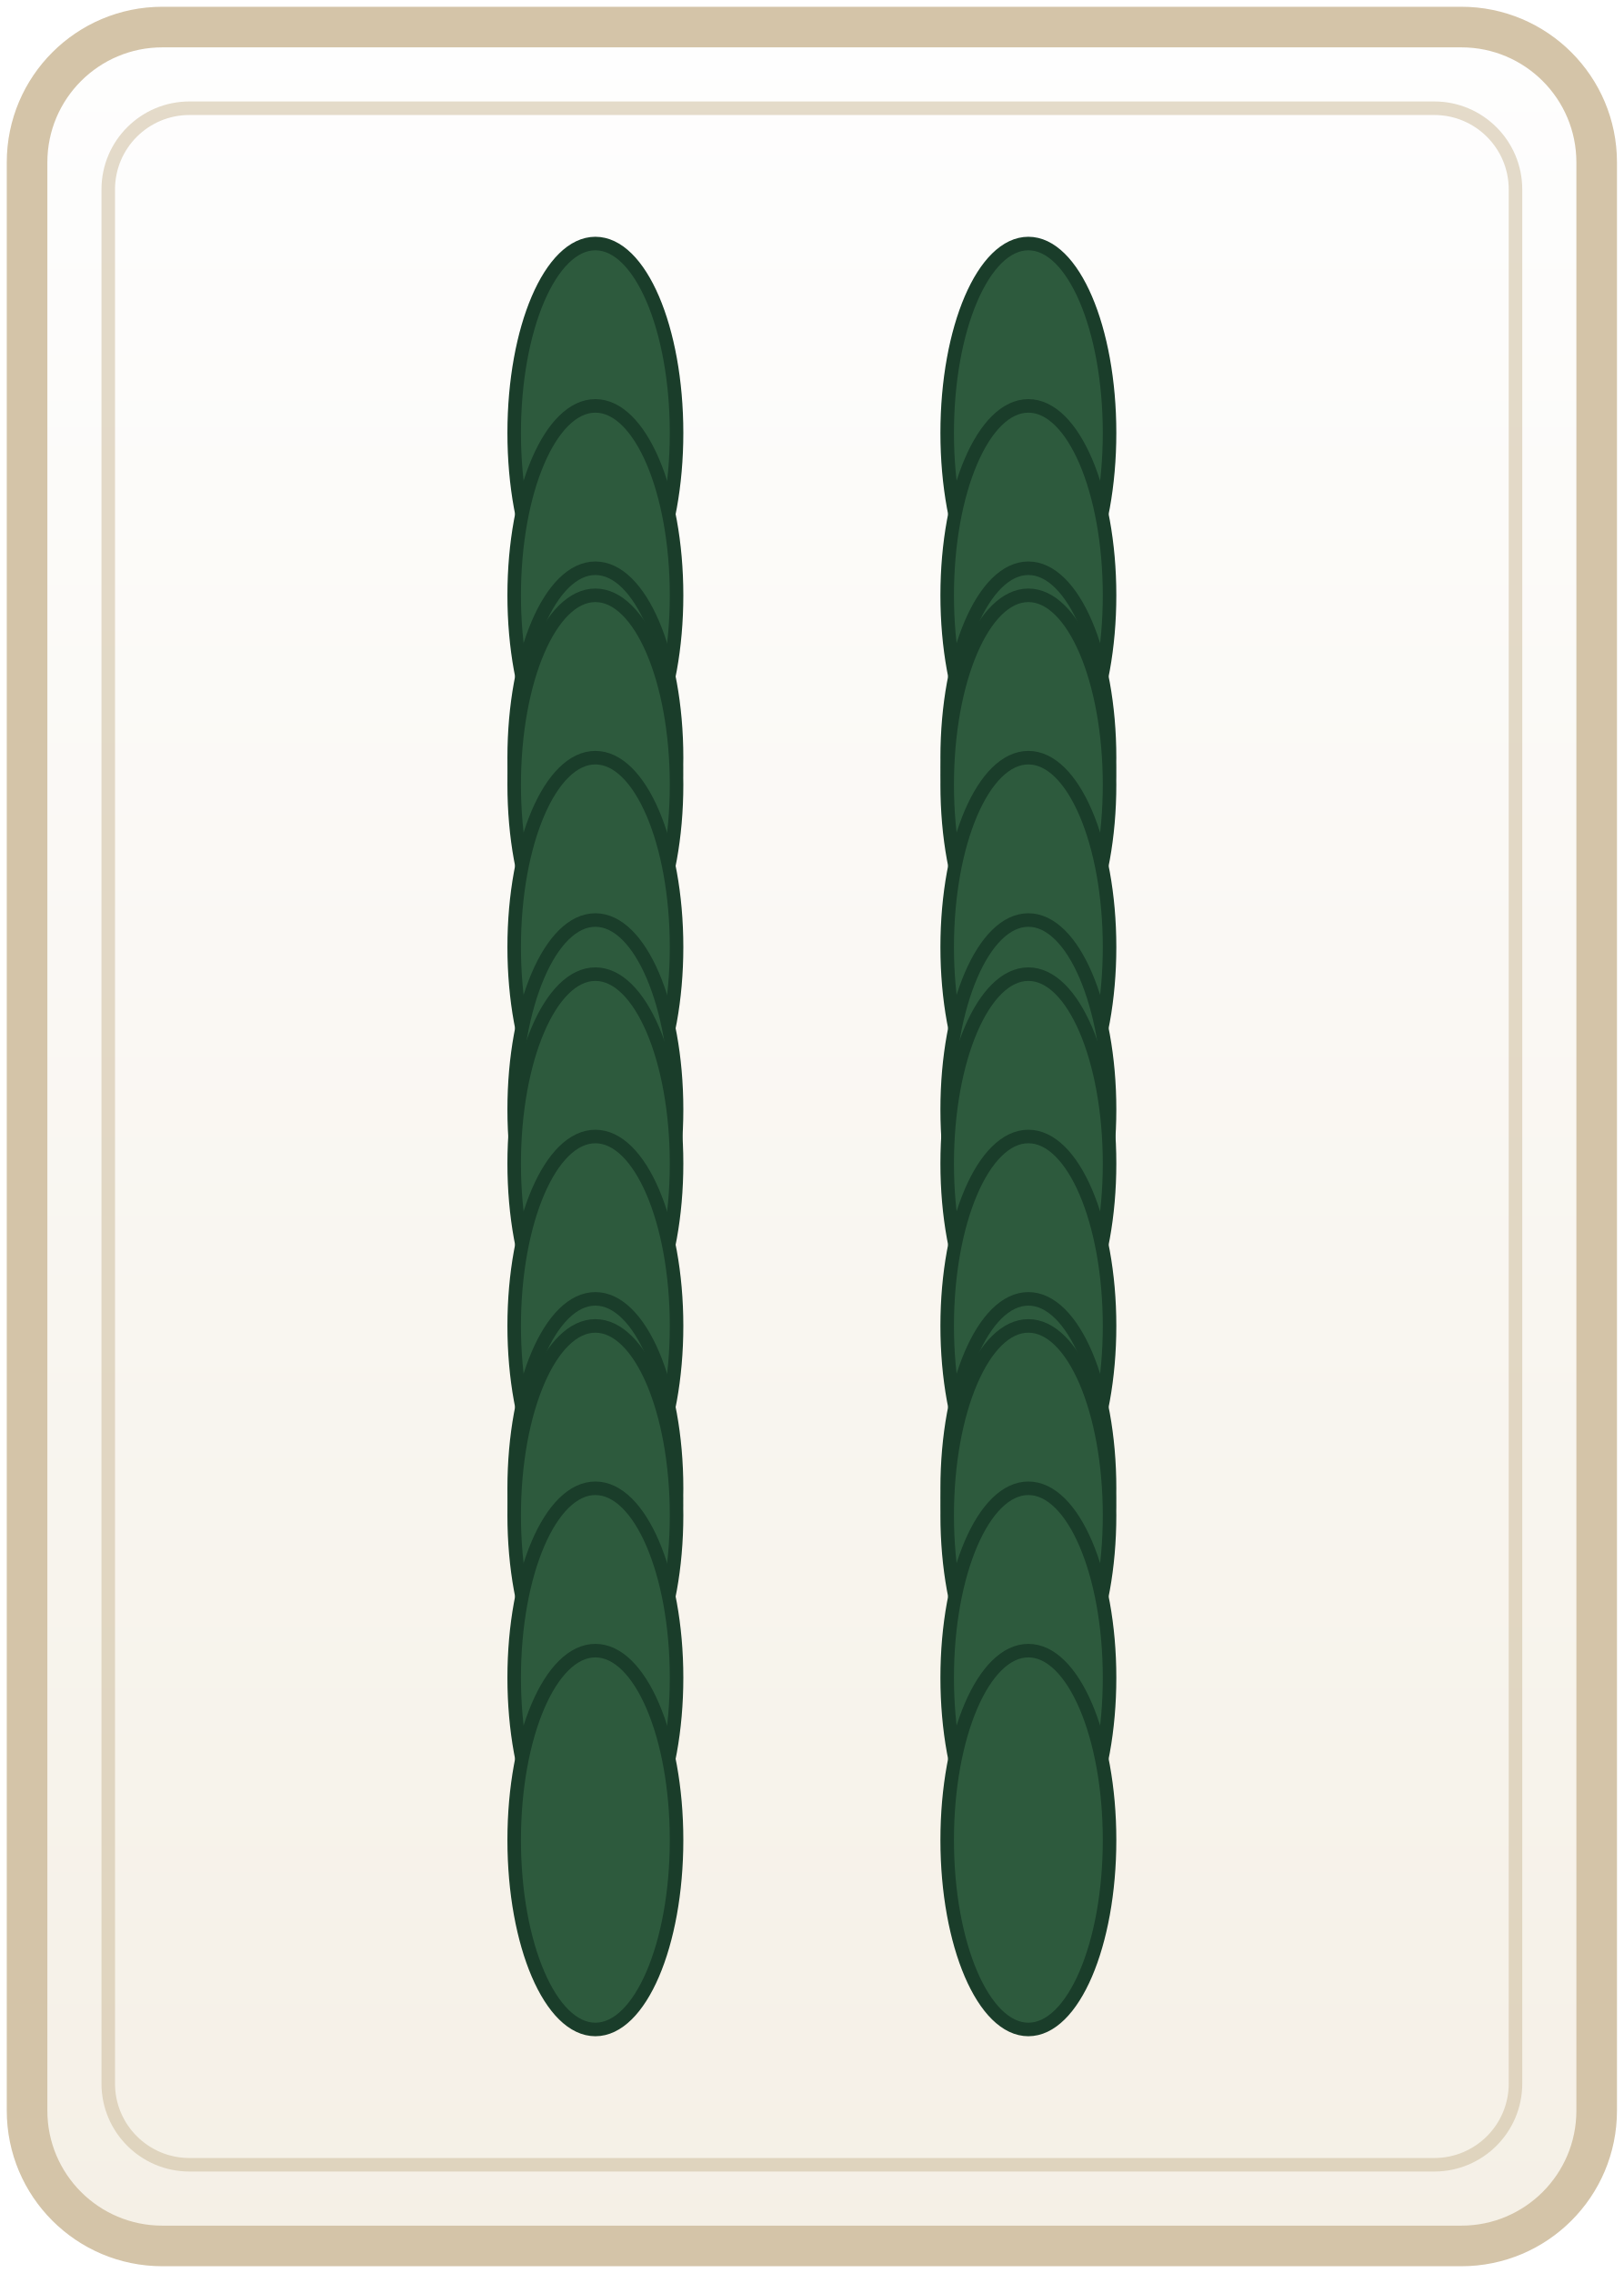
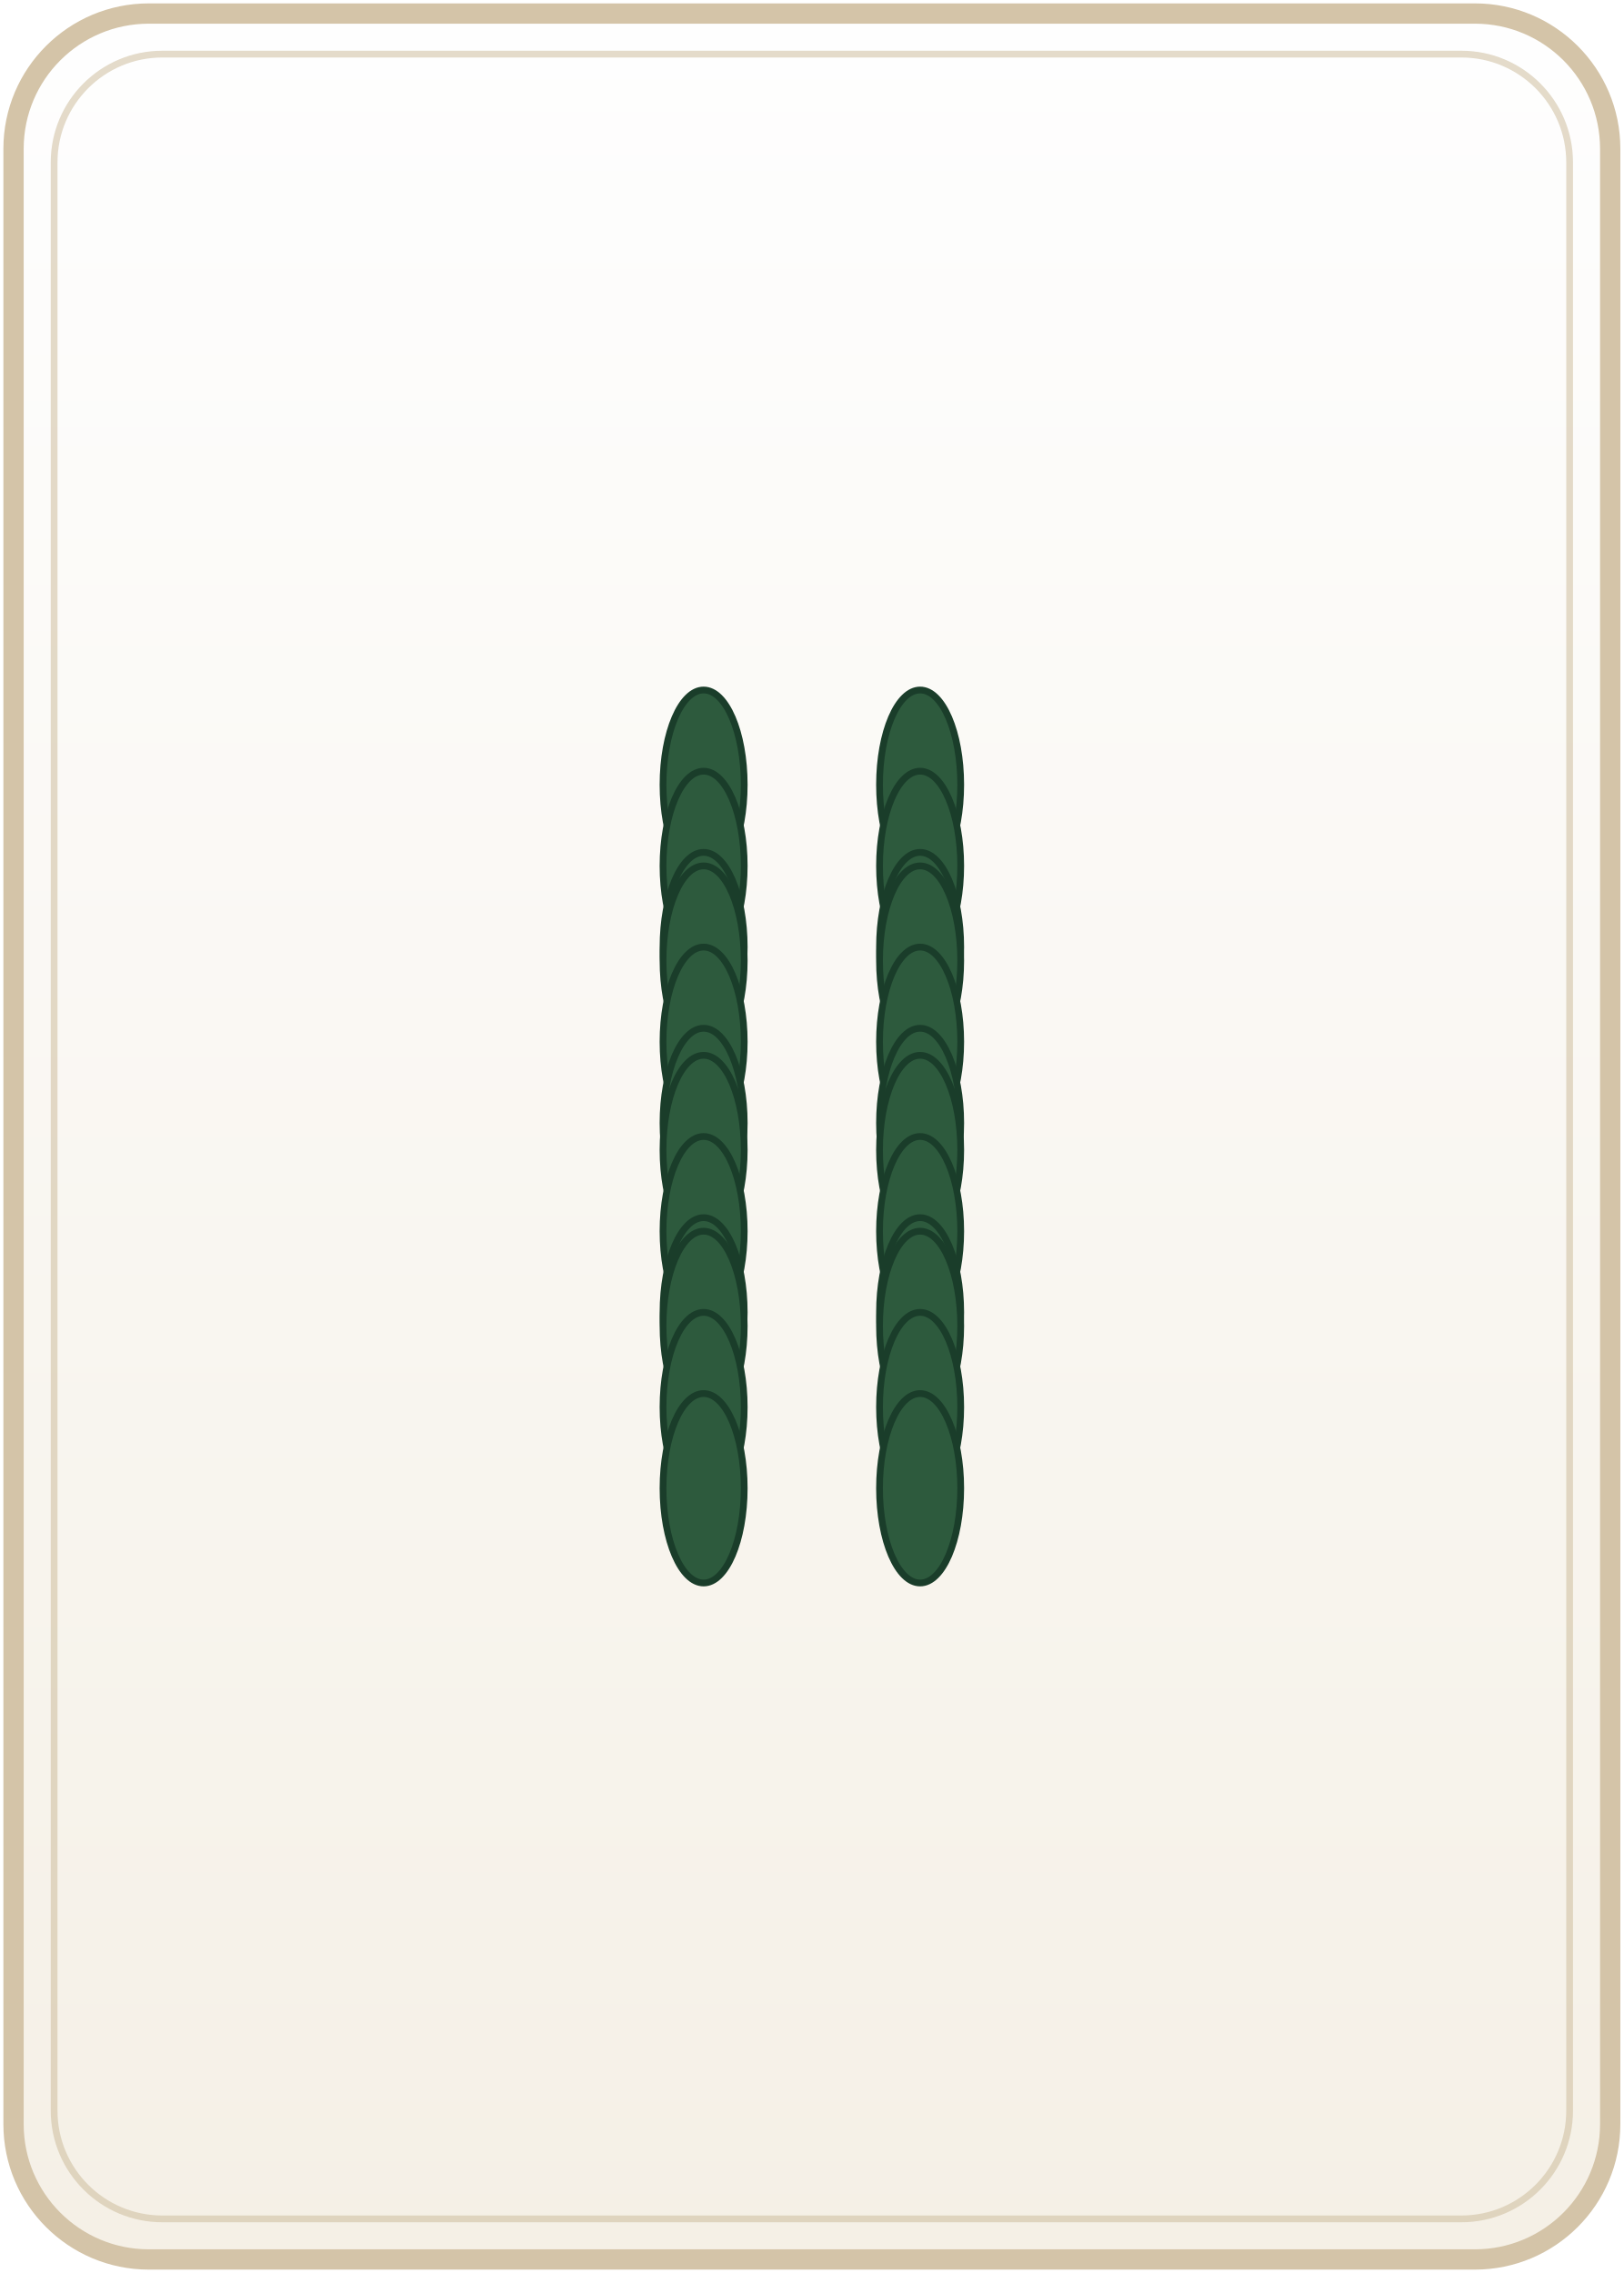
- <svg xmlns="http://www.w3.org/2000/svg" width="60" height="84" viewBox="0 0 60 84">
+ <svg xmlns="http://www.w3.org/2000/svg" width="120" height="168" viewBox="0 0 120 168">
  <defs>
    <linearGradient id="tileBg" x1="0%" y1="0%" x2="0%" y2="100%">
      <stop offset="0%" style="stop-color:#fefefe;stop-opacity:1" />
      <stop offset="100%" style="stop-color:#f5f0e6;stop-opacity:1" />
    </linearGradient>
  </defs>
-   <rect x="1" y="1" width="58" height="82" rx="5" fill="url(#tileBg)" stroke="#d4c4a8" stroke-width="1.5" />
-   <rect x="4" y="4" width="52" height="76" rx="3" fill="none" stroke="#c9b896" stroke-width="0.5" opacity="0.5" />
-   <g transform="translate(30, 42)">
+   <rect x="1" y="1" width="118" height="166" rx="10" fill="url(#tileBg)" stroke="#d4c4a8" stroke-width="1.5" />
+   <rect x="4" y="4" width="112" height="160" rx="8" fill="none" stroke="#c9b896" stroke-width="0.5" opacity="0.5" />
+   <g transform="translate(60, 84)">
    <g transform="translate(-8,-20)">
      <ellipse cx="0" cy="-6" rx="3" ry="7" fill="#2d5a3d" stroke="#1a3d2a" stroke-width="0.5" />
      <ellipse cx="0" cy="0" rx="3" ry="7" fill="#2d5a3d" stroke="#1a3d2a" stroke-width="0.5" />
      <ellipse cx="0" cy="6" rx="3" ry="7" fill="#2d5a3d" stroke="#1a3d2a" stroke-width="0.5" />
    </g>
    <g transform="translate(8,-20)">
      <ellipse cx="0" cy="-6" rx="3" ry="7" fill="#2d5a3d" stroke="#1a3d2a" stroke-width="0.5" />
      <ellipse cx="0" cy="0" rx="3" ry="7" fill="#2d5a3d" stroke="#1a3d2a" stroke-width="0.5" />
      <ellipse cx="0" cy="6" rx="3" ry="7" fill="#2d5a3d" stroke="#1a3d2a" stroke-width="0.5" />
    </g>
    <g transform="translate(-8,-7)">
      <ellipse cx="0" cy="-6" rx="3" ry="7" fill="#2d5a3d" stroke="#1a3d2a" stroke-width="0.5" />
      <ellipse cx="0" cy="0" rx="3" ry="7" fill="#2d5a3d" stroke="#1a3d2a" stroke-width="0.5" />
      <ellipse cx="0" cy="6" rx="3" ry="7" fill="#2d5a3d" stroke="#1a3d2a" stroke-width="0.5" />
    </g>
    <g transform="translate(8,-7)">
      <ellipse cx="0" cy="-6" rx="3" ry="7" fill="#2d5a3d" stroke="#1a3d2a" stroke-width="0.5" />
      <ellipse cx="0" cy="0" rx="3" ry="7" fill="#2d5a3d" stroke="#1a3d2a" stroke-width="0.5" />
      <ellipse cx="0" cy="6" rx="3" ry="7" fill="#2d5a3d" stroke="#1a3d2a" stroke-width="0.5" />
    </g>
    <g transform="translate(-8,7)">
      <ellipse cx="0" cy="-6" rx="3" ry="7" fill="#2d5a3d" stroke="#1a3d2a" stroke-width="0.5" />
      <ellipse cx="0" cy="0" rx="3" ry="7" fill="#2d5a3d" stroke="#1a3d2a" stroke-width="0.5" />
      <ellipse cx="0" cy="6" rx="3" ry="7" fill="#2d5a3d" stroke="#1a3d2a" stroke-width="0.5" />
    </g>
    <g transform="translate(8,7)">
      <ellipse cx="0" cy="-6" rx="3" ry="7" fill="#2d5a3d" stroke="#1a3d2a" stroke-width="0.5" />
      <ellipse cx="0" cy="0" rx="3" ry="7" fill="#2d5a3d" stroke="#1a3d2a" stroke-width="0.5" />
      <ellipse cx="0" cy="6" rx="3" ry="7" fill="#2d5a3d" stroke="#1a3d2a" stroke-width="0.5" />
    </g>
    <g transform="translate(-8,20)">
      <ellipse cx="0" cy="-6" rx="3" ry="7" fill="#2d5a3d" stroke="#1a3d2a" stroke-width="0.5" />
      <ellipse cx="0" cy="0" rx="3" ry="7" fill="#2d5a3d" stroke="#1a3d2a" stroke-width="0.5" />
      <ellipse cx="0" cy="6" rx="3" ry="7" fill="#2d5a3d" stroke="#1a3d2a" stroke-width="0.5" />
    </g>
    <g transform="translate(8,20)">
      <ellipse cx="0" cy="-6" rx="3" ry="7" fill="#2d5a3d" stroke="#1a3d2a" stroke-width="0.5" />
      <ellipse cx="0" cy="0" rx="3" ry="7" fill="#2d5a3d" stroke="#1a3d2a" stroke-width="0.5" />
      <ellipse cx="0" cy="6" rx="3" ry="7" fill="#2d5a3d" stroke="#1a3d2a" stroke-width="0.5" />
    </g>
  </g>
</svg>
